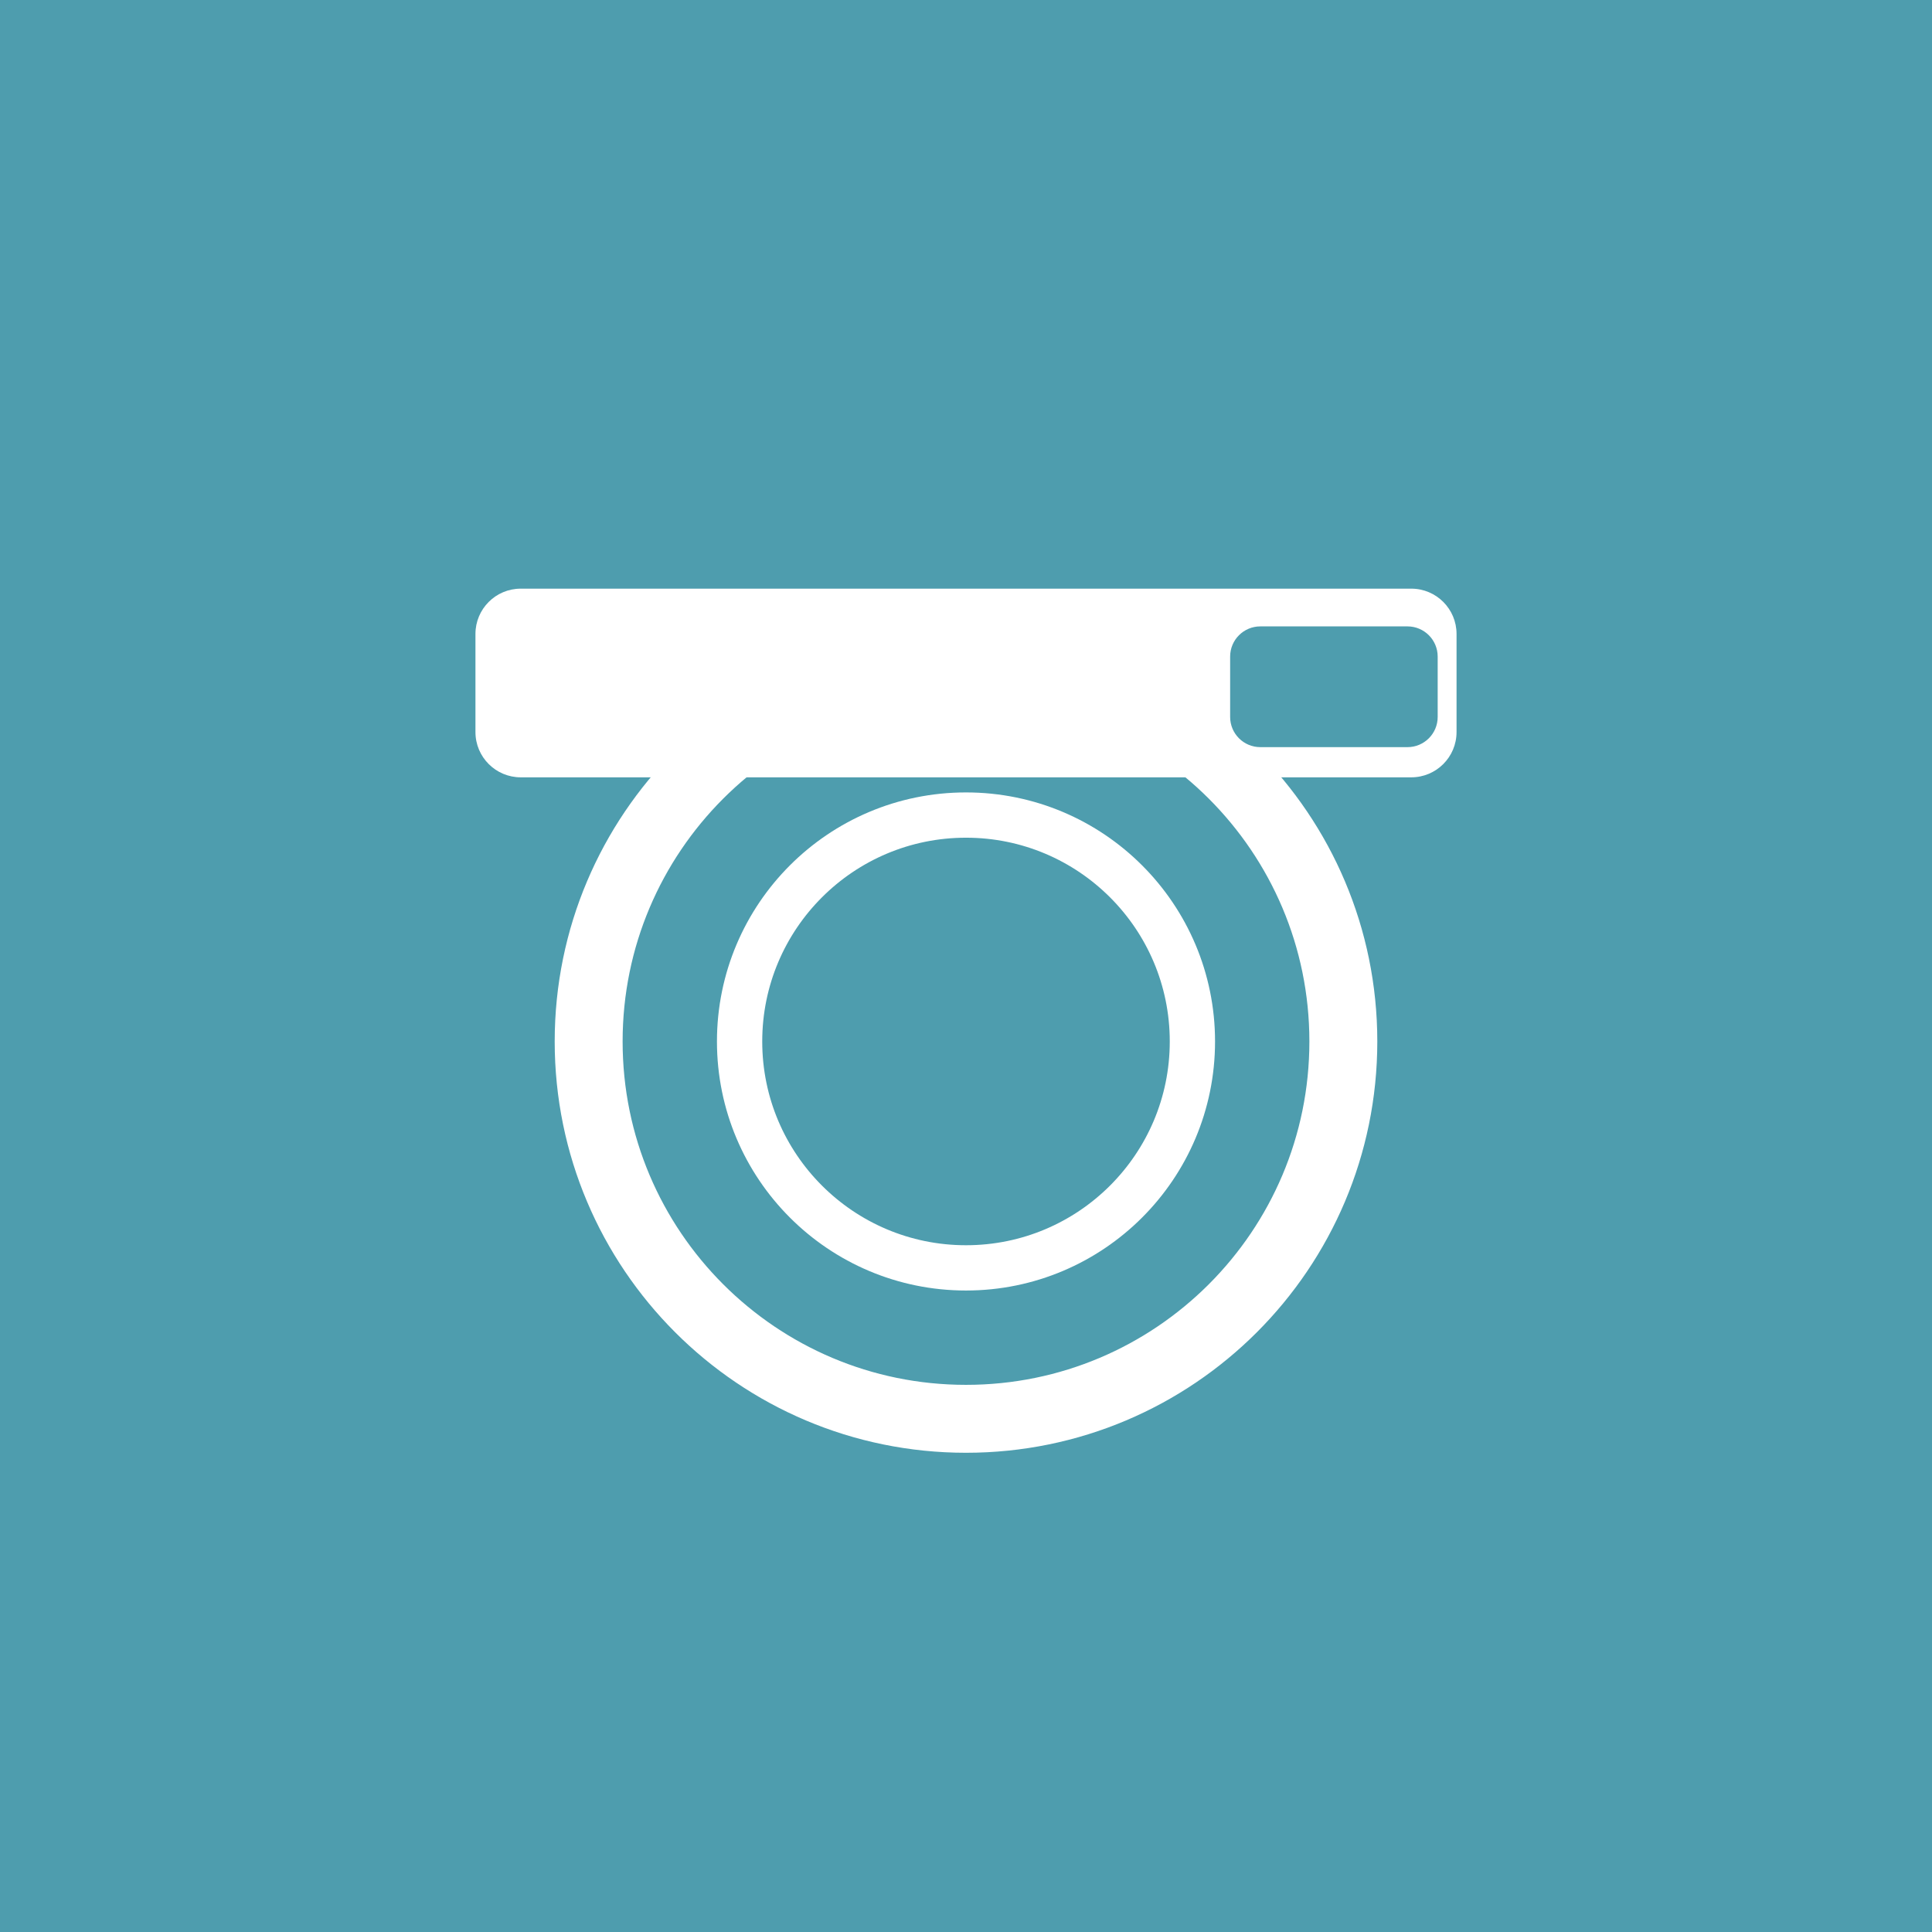
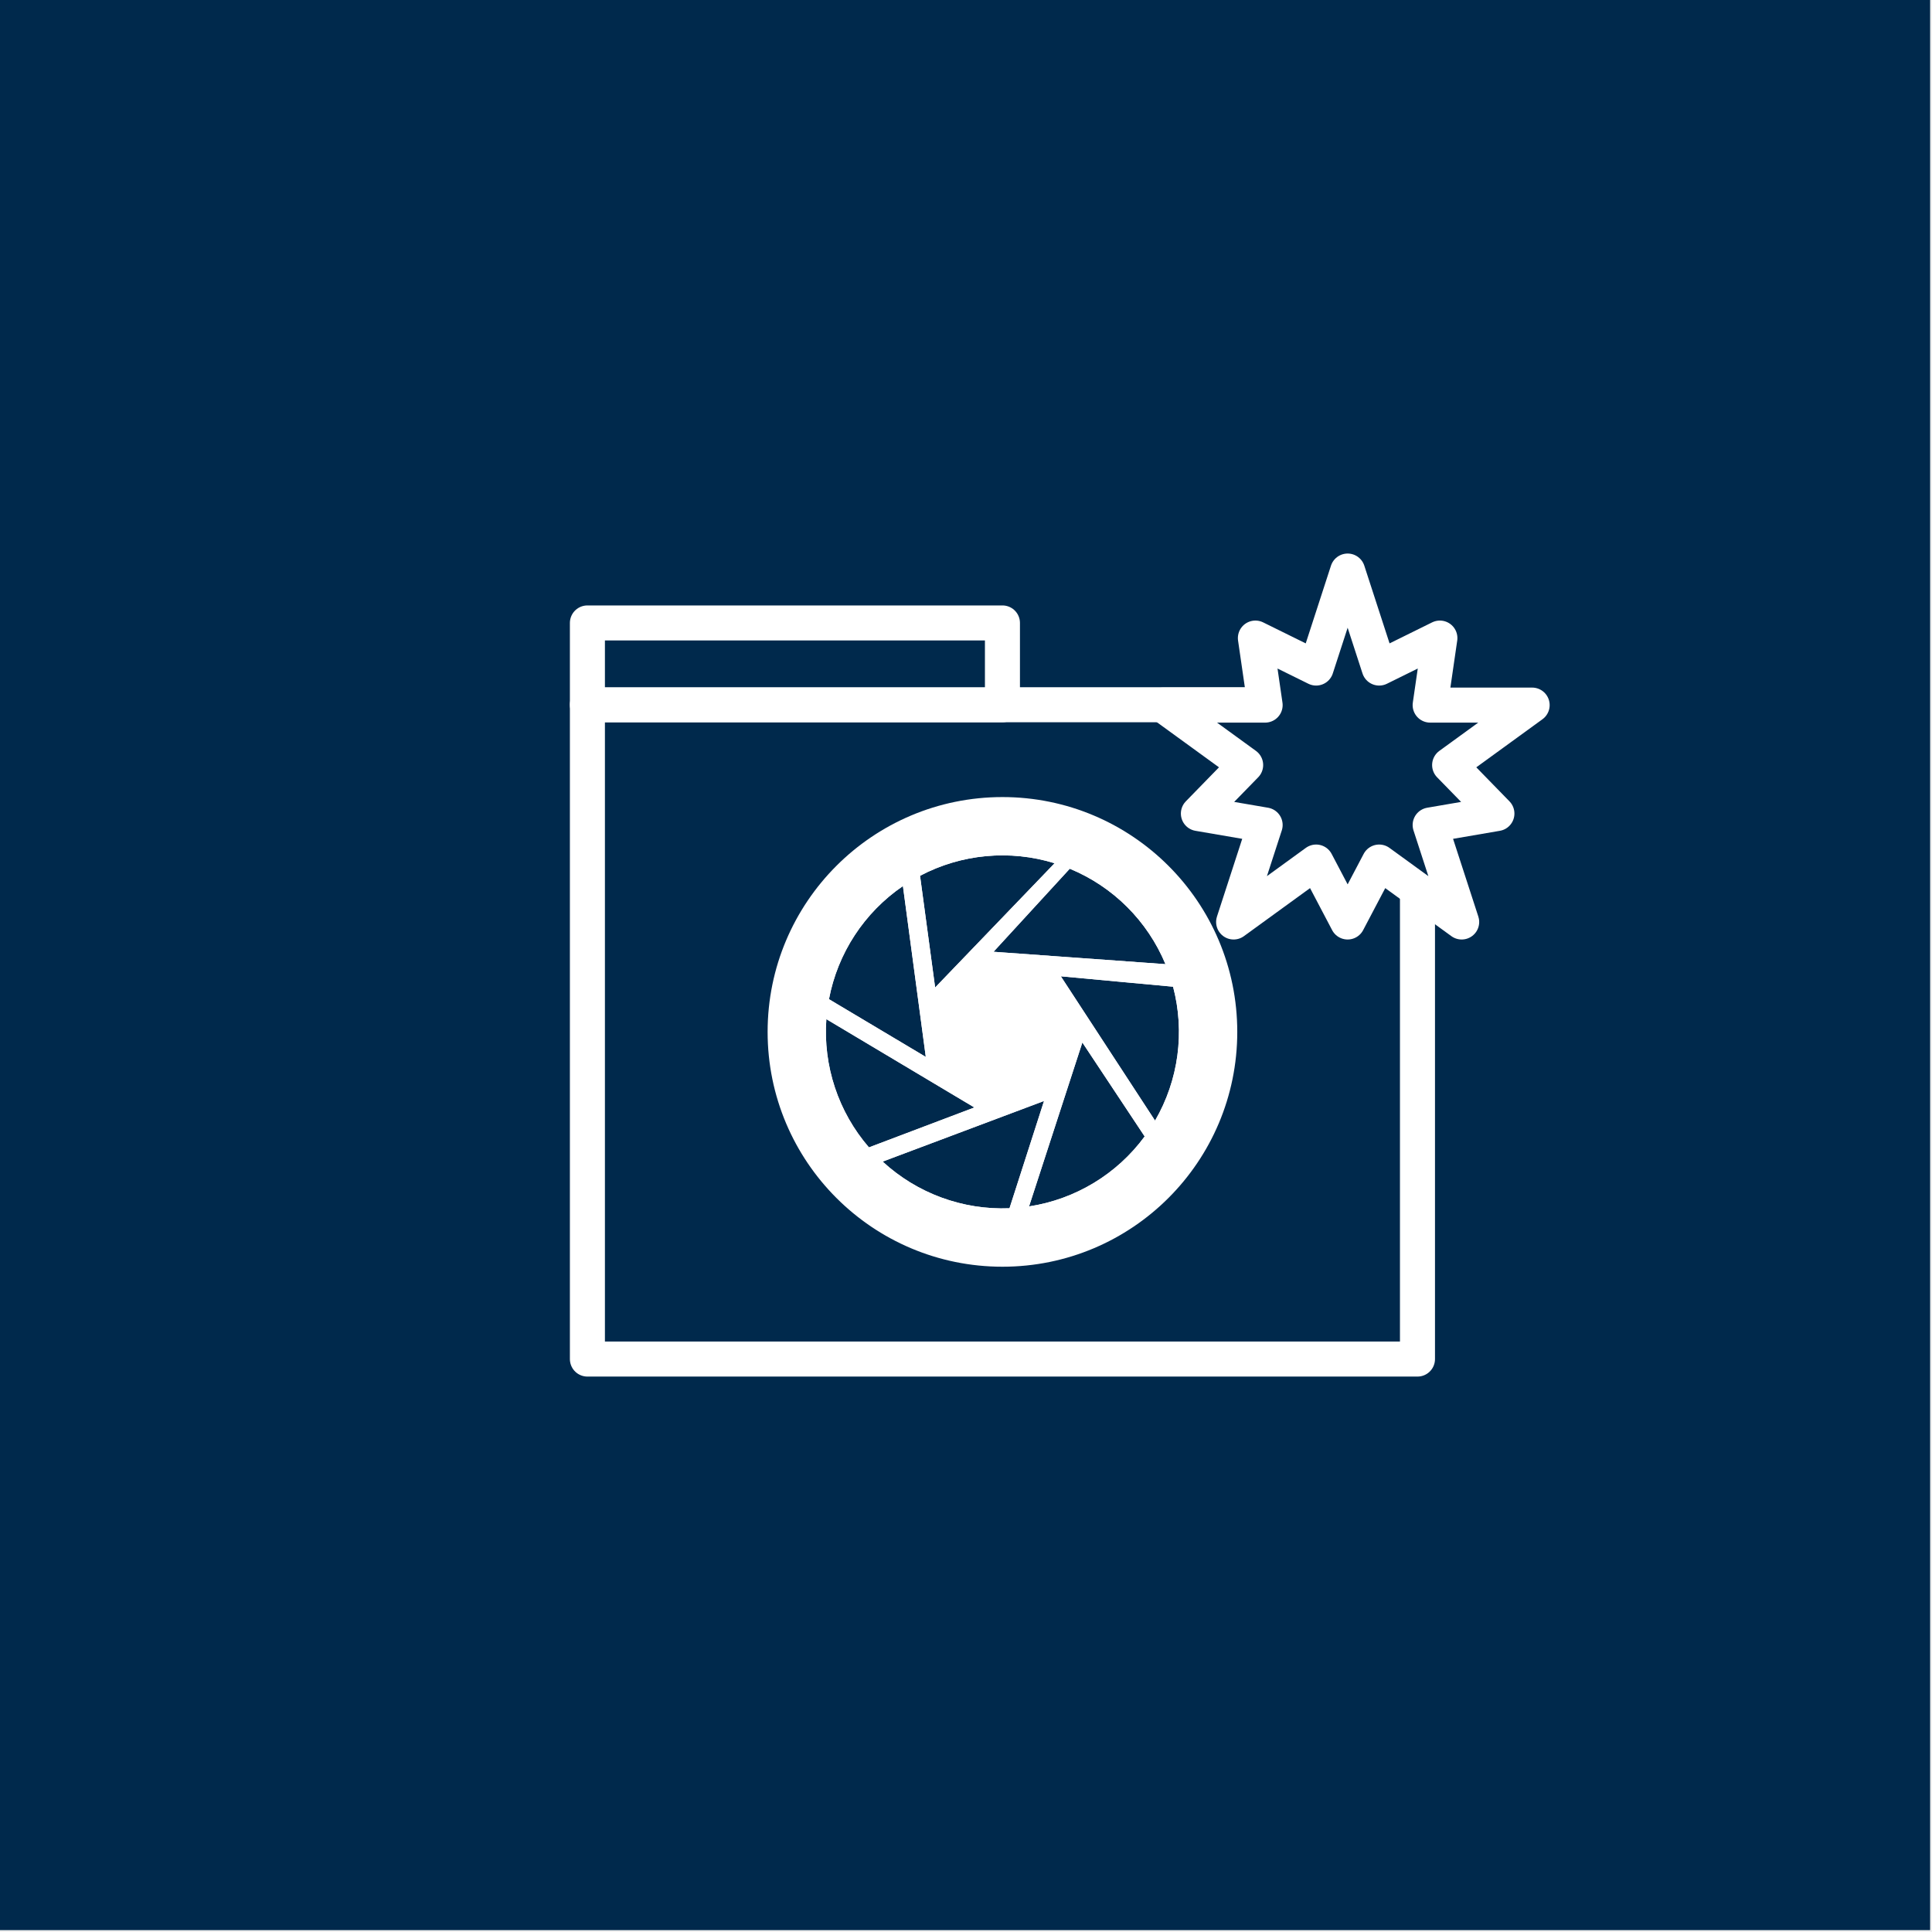
- <svg xmlns="http://www.w3.org/2000/svg" width="512" height="512">
-   <rect width="512" height="512" fill="#4E9DAE" />
-   <g transform="translate(256, 256)">
-     <circle cx="0" cy="20" r="100" fill="none" stroke="white" stroke-width="18" />
-     <circle cx="0" cy="20" r="60" fill="none" stroke="white" stroke-width="12" />
-     <rect x="-130" y="-100" width="260" height="50" rx="12" fill="white" />
-     <rect x="70" y="-90" width="55" height="32" rx="8" fill="#4E9DAE" />
+ <svg xmlns="http://www.w3.org/2000/svg" width="100%" height="100%" viewBox="0 0 123 123" version="1.1" xml:space="preserve" style="fill-rule:evenodd;clip-rule:evenodd;stroke-linecap:round;stroke-linejoin:round;stroke-miterlimit:1.5;">
+   <rect x="0" y="0" width="122.88" height="122.88" style="fill:#00294c;" />
+   <g>
+     <g>
+       <rect x="37.397" y="44.867" width="52.846" height="41.657" style="fill:#00294c;stroke:#fff;stroke-width:2.23px;" />
+       <circle cx="63.82" cy="65.695" r="13.835" style="fill:#00294c;stroke:#fff;stroke-width:2.23px;" />
+       <path d="M63.82,51.86c7.636,-0 13.835,6.199 13.835,13.835c-0,7.636 -6.199,13.836 -13.835,13.836c-7.636,-0 -13.836,-6.2 -13.836,-13.836c0,-7.636 6.2,-13.835 13.836,-13.835Zm1.694,24.946c2.947,-0.45 5.595,-2.053 7.361,-4.455l-3.967,-5.981l-3.394,10.436Zm-9.32,-2.854c2.191,2.022 5.095,3.091 8.075,2.972l2.198,-6.831l-10.273,3.859Zm17.342,-2.607c1.498,-2.578 1.91,-5.645 1.147,-8.527l-7.146,-0.662l5.999,9.189Zm-20.927,-6.462c-0.214,2.973 0.761,5.911 2.712,8.165l6.712,-2.541l-9.424,-5.624Zm21.59,-3.5c-1.145,-2.753 -3.337,-4.939 -6.093,-6.076l-4.853,5.287l10.946,0.789Zm-7.058,-6.425c-2.848,-0.88 -5.93,-0.593 -8.567,0.799l0.961,7.112l7.606,-7.911Zm-9.656,1.453c-2.463,1.681 -4.156,4.272 -4.709,7.202l6.164,3.675l-1.455,-10.877Z" style="fill:#fff;" />
+       <path d="M63.82,51.86c7.636,-0 13.835,6.199 13.835,13.835c-0,7.636 -6.199,13.836 -13.835,13.836c-7.636,-0 -13.836,-6.2 -13.836,-13.836c0,-7.636 6.2,-13.835 13.836,-13.835Zm10.379,9.523c-1.145,-2.753 -3.337,-4.939 -6.093,-6.076l-4.853,5.287l10.946,0.789Zm-18.005,12.569c2.191,2.022 5.095,3.091 8.075,2.972l2.198,-6.831l-10.273,3.859Zm10.947,-18.994c-2.848,-0.88 -5.93,-0.593 -8.567,0.799l0.961,7.112l7.606,-7.911Zm-9.656,1.453c-2.463,1.681 -4.156,4.272 -4.709,7.202l6.164,3.675l-1.455,-10.877Zm8.029,20.395c2.947,-0.45 5.595,-2.053 7.361,-4.455l-3.967,-5.981l-3.394,10.436Zm-12.905,-11.923c-0.214,2.973 0.761,5.911 2.712,8.165l6.712,-2.541l-9.424,-5.624Zm20.927,6.462c1.498,-2.578 1.91,-5.645 1.147,-8.527l-7.146,-0.662l5.999,9.189Z" style="fill:#fff;" />
+       <rect x="37.397" y="39.66" width="26.423" height="5.207" style="fill:#00294c;stroke:#fff;stroke-width:2.23px;" />
+     </g>
+     <path d="M85.797,36.356l2.007,6.175l3.866,-1.908l-0.62,4.267l6.493,0l-5.253,3.817l3.01,3.087l-4.25,0.729l2.007,6.175l-5.253,-3.816l-2.007,3.816l-2.006,-3.816l-5.253,3.816l2.006,-6.175l-4.249,-0.729l3.009,-3.087l-5.253,-3.817l6.493,0l-0.62,-4.267l3.867,1.908l2.006,-6.175Z" style="fill:#00294c;stroke:#fff;stroke-width:2.23px;" />
  </g>
</svg>
